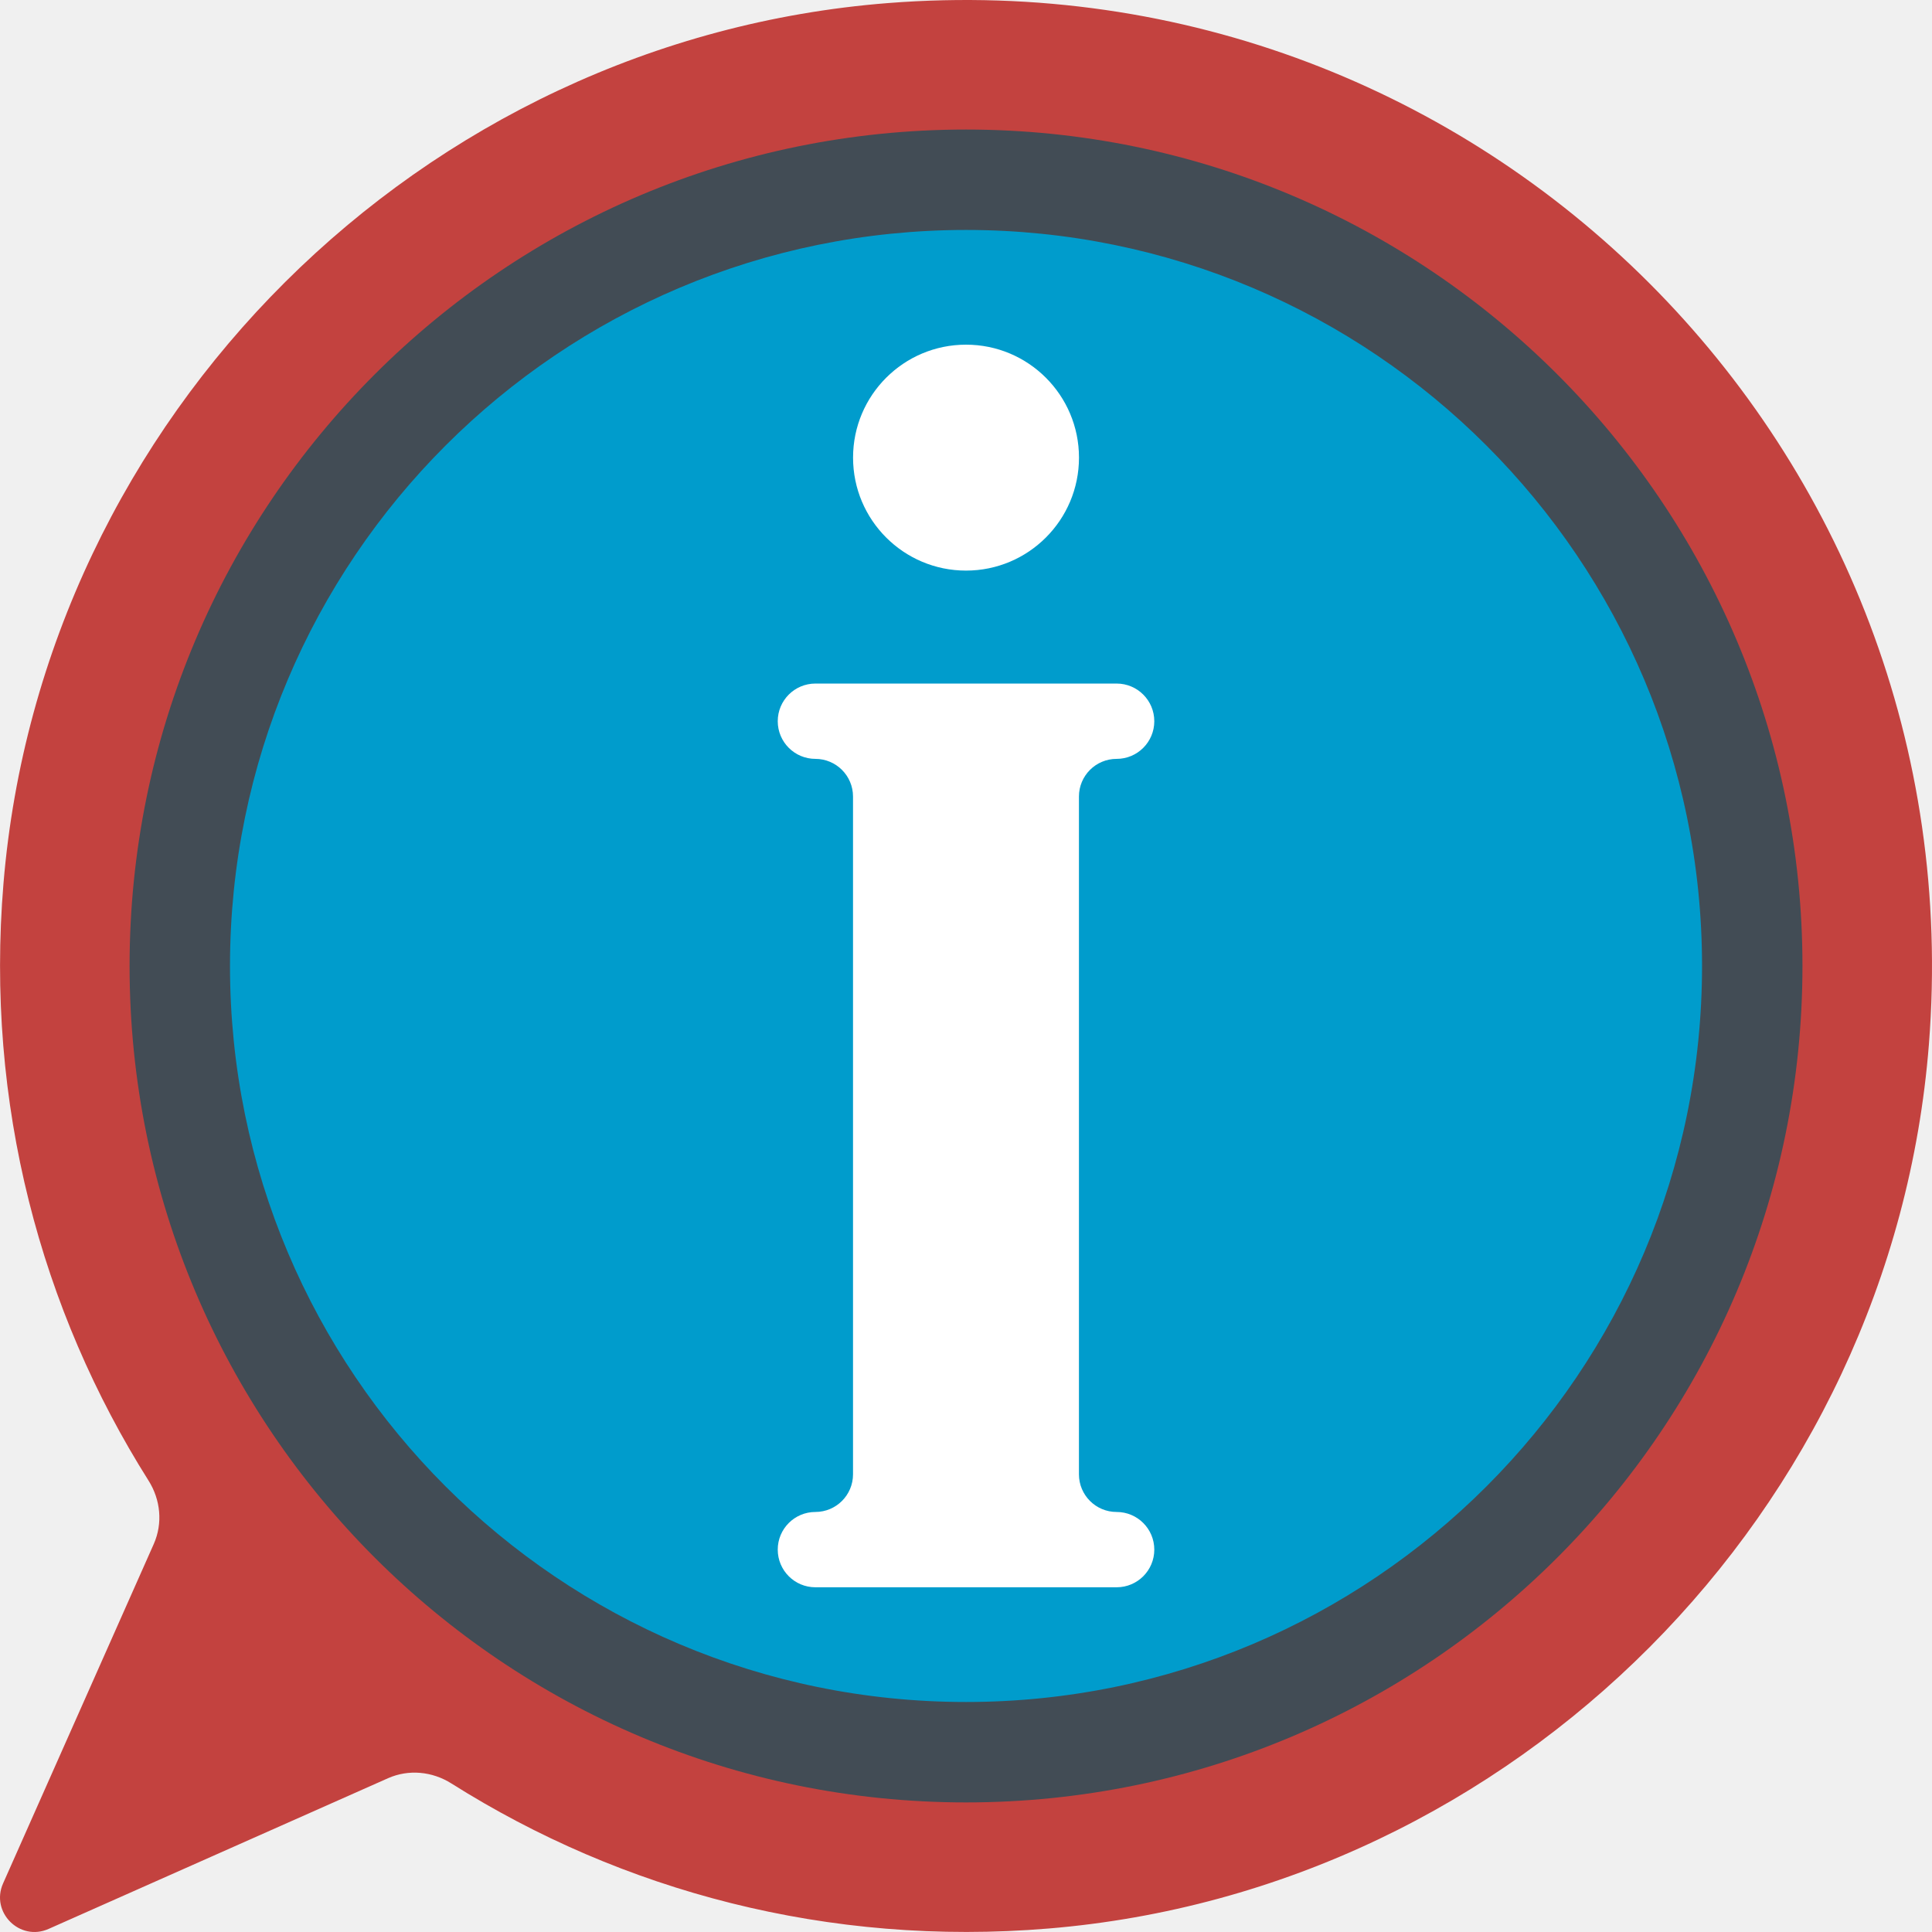
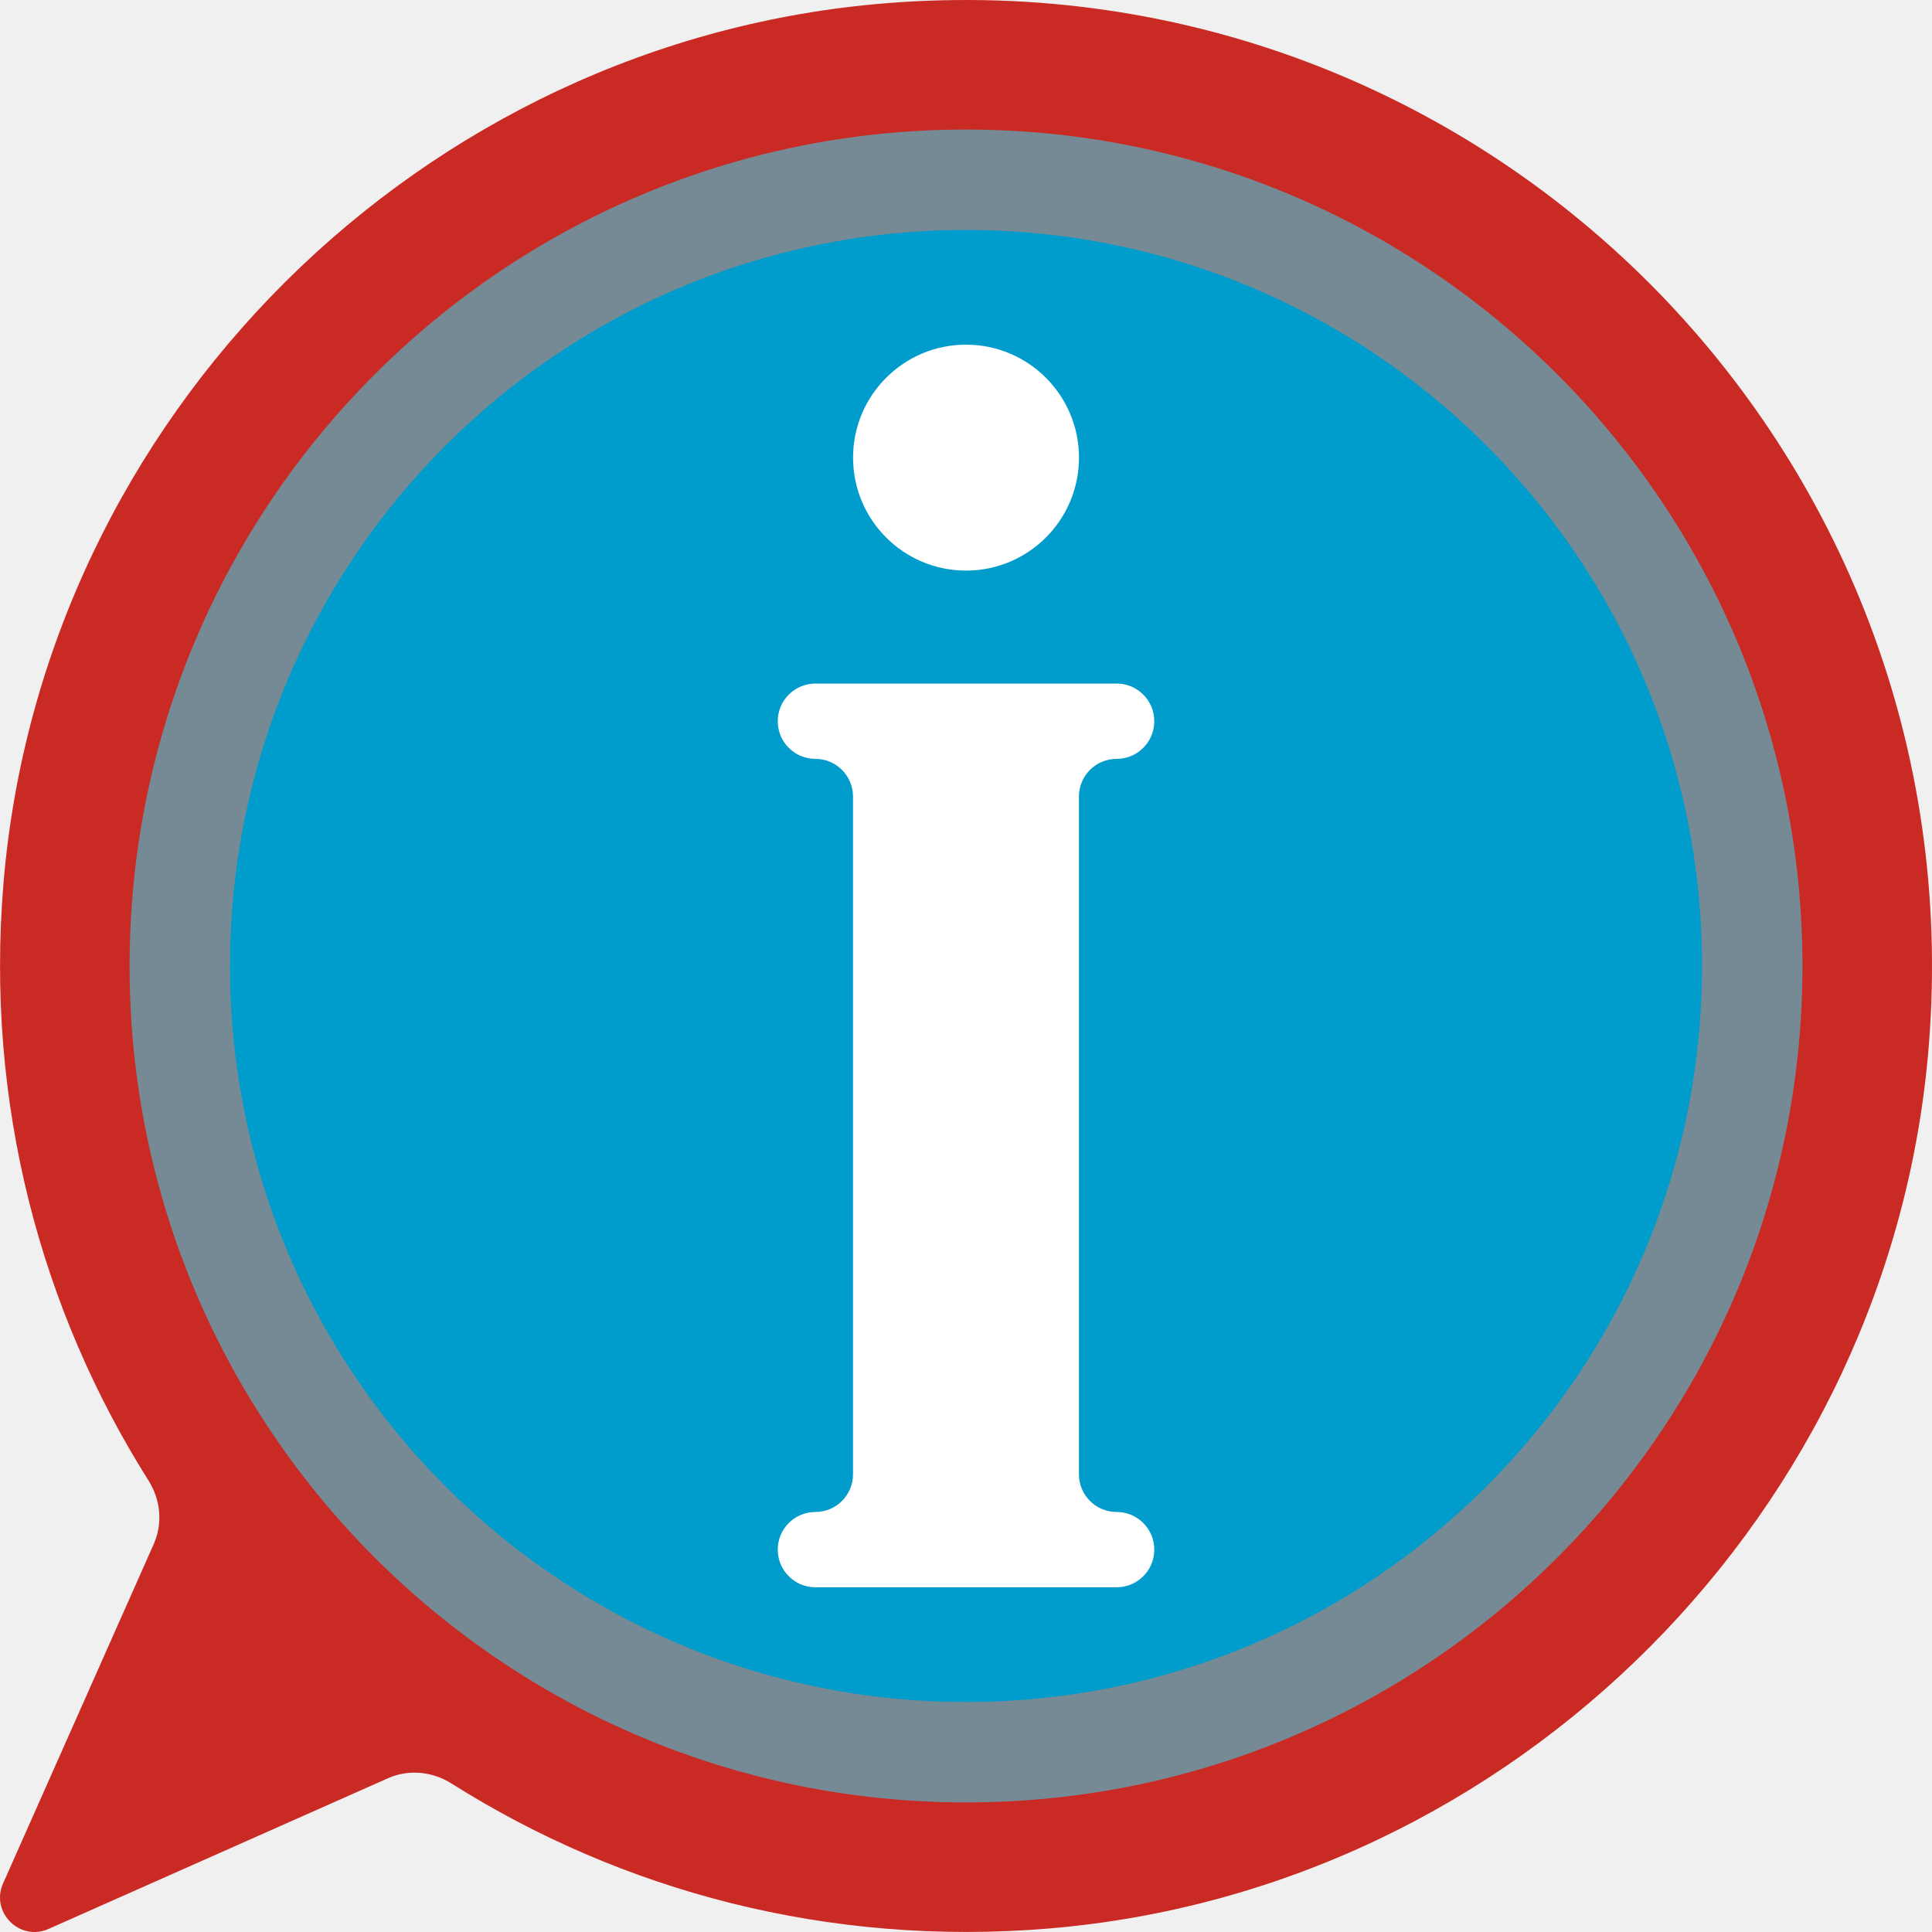
<svg xmlns="http://www.w3.org/2000/svg" version="1.0" id="Calque_1" x="0px" y="0px" viewBox="0 0 4000 4000" style="enable-background:new 0 0 4000 4000;" xml:space="preserve">
-   <path style="fill:#c3423f;" d="M1838.22,6.38C871.79,82.36,87.59,862.9,7.21,1828.97c-37.95,456.23,77.62,883.57,300.37,1236.54  c24.95,39.55,29.74,88.47,10.77,131.21L6.38,3899.38c-26.52,59.74,34.5,120.77,94.24,94.24l702.66-311.97  c42.75-18.98,91.66-14.2,131.21,10.77c352.96,222.73,780.27,338.3,1236.48,300.37c966.05-80.34,1746.61-864.49,1822.65-1830.89  C4090.55,929.89,3070.21-90.5,1838.22,6.38z" />
+   <path style="fill:#ca2a24;" d="M1838.22,6.38C871.79,82.36,87.59,862.9,7.21,1828.97c-37.95,456.23,77.62,883.57,300.37,1236.54  c24.95,39.55,29.74,88.47,10.77,131.21L6.38,3899.38c-26.52,59.74,34.5,120.77,94.24,94.24l702.66-311.97  c42.75-18.98,91.66-14.2,131.21,10.77c352.96,222.73,780.27,338.3,1236.48,300.37c966.05-80.34,1746.61-864.49,1822.65-1830.89  C4090.55,929.89,3070.21-90.5,1838.22,6.38z" />
  <circle style="fill:#009CCC;" cx="2000.04" cy="1999.96" r="1724.1" />
-   <path style="fill:#424c55;" d="M2000.04,268.2c-956.42,0-1731.76,775.33-1731.76,1731.76s775.34,1731.76,1731.76,1731.76  S3731.8,2956.38,3731.8,1999.96S2956.46,268.2,2000.04,268.2z M2000.04,3523.8c-841.6,0-1523.86-682.25-1523.86-1523.86  S1158.44,476.09,2000.04,476.09S3523.9,1158.35,3523.9,1999.96S2841.65,3523.8,2000.04,3523.8z" />
+   <path style="fill:#758a95;" d="M2000.04,268.2c-956.42,0-1731.76,775.33-1731.76,1731.76s775.34,1731.76,1731.76,1731.76  S3731.8,2956.38,3731.8,1999.96S2956.46,268.2,2000.04,268.2z M2000.04,3523.8c-841.6,0-1523.86-682.25-1523.86-1523.86  S1158.44,476.09,2000.04,476.09S3523.9,1158.35,3523.9,1999.96S2841.65,3523.8,2000.04,3523.8z" />
  <g>
    <path style="fill:#FFFFFF;" d="M2311.88,3130.38h-0.08c-43.05,0-77.96-34.9-77.96-77.96V1649.12c0-43.05,34.9-77.96,77.96-77.96   h0.08c43.09,0,77.96-34.9,77.96-77.96c0-43.05-34.87-77.96-77.96-77.96H1688.2c-43.09,0-77.96,34.9-77.96,77.96   c0,43.05,34.87,77.96,77.96,77.96h-0.08c43.05,0,77.96,34.9,77.96,77.96v1403.29c0,43.05-34.9,77.96-77.96,77.96h0.08   c-43.09,0-77.96,34.9-77.96,77.96s34.87,77.96,77.96,77.96h623.69c43.09,0,77.96-34.9,77.96-77.96   C2389.84,3165.28,2354.97,3130.38,2311.88,3130.38z" />
    <circle style="fill:#FFFFFF;" cx="2000.05" cy="947.48" r="233.88" />
  </g>
</svg>
